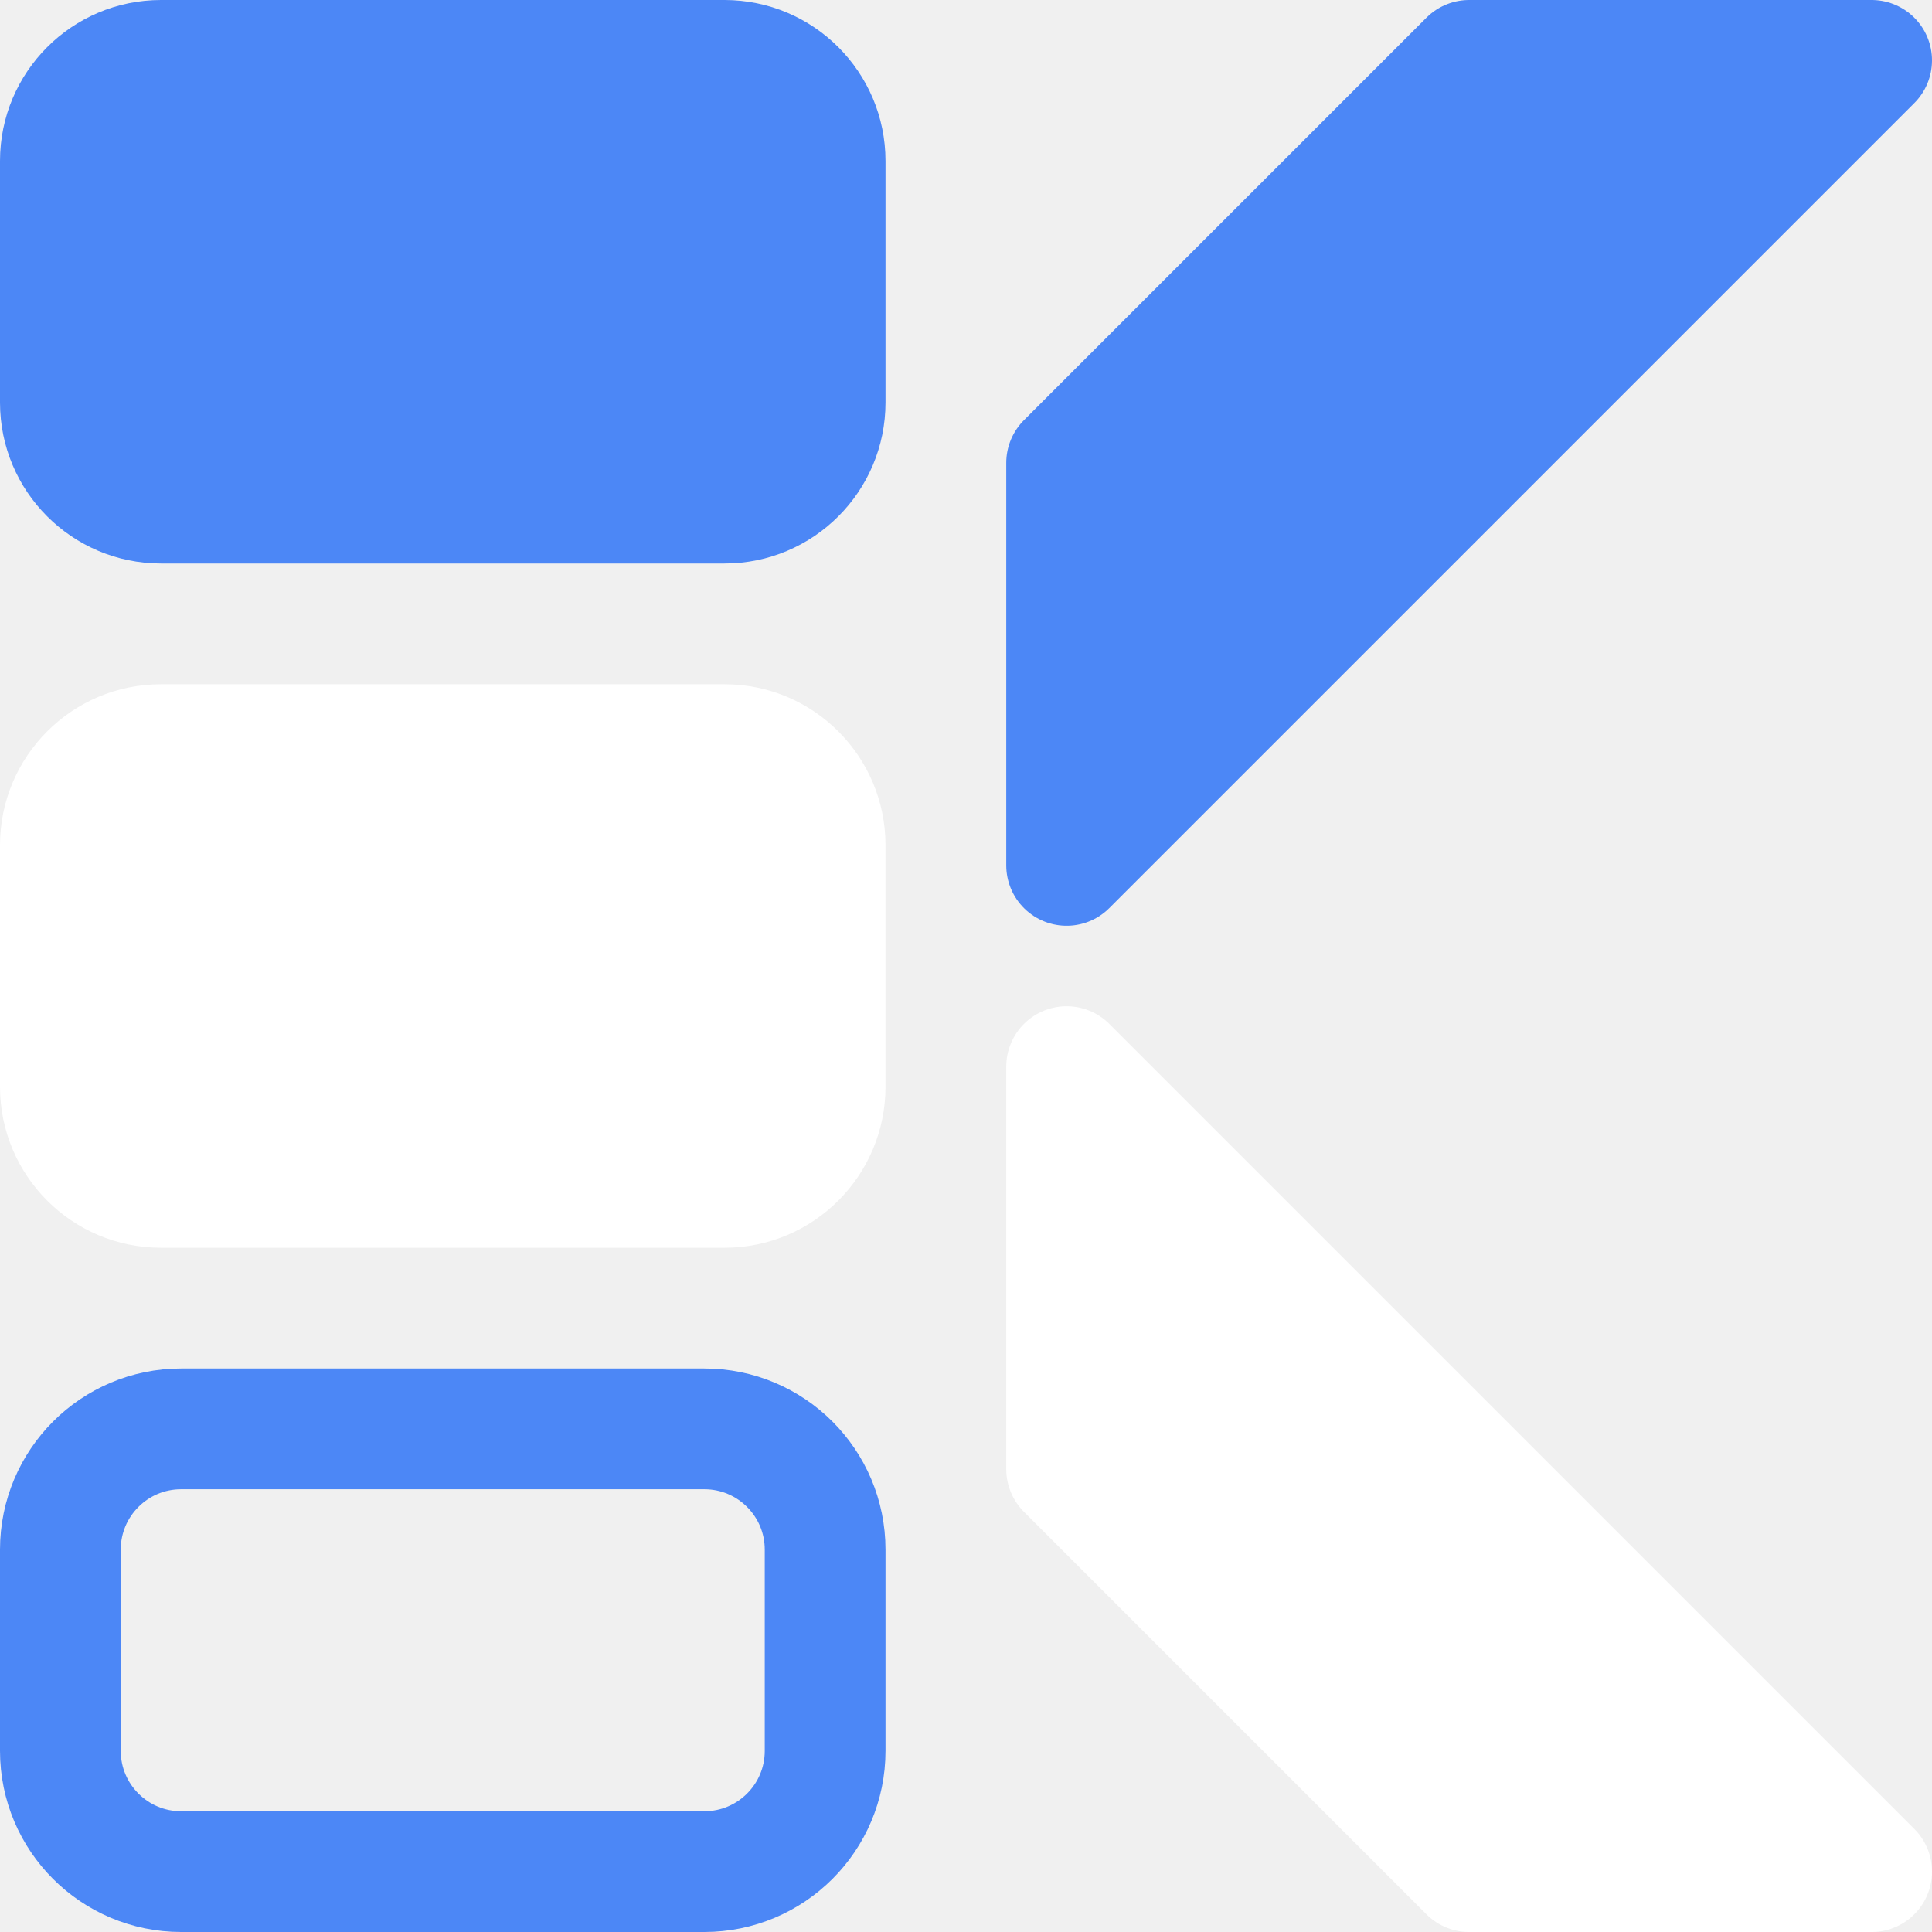
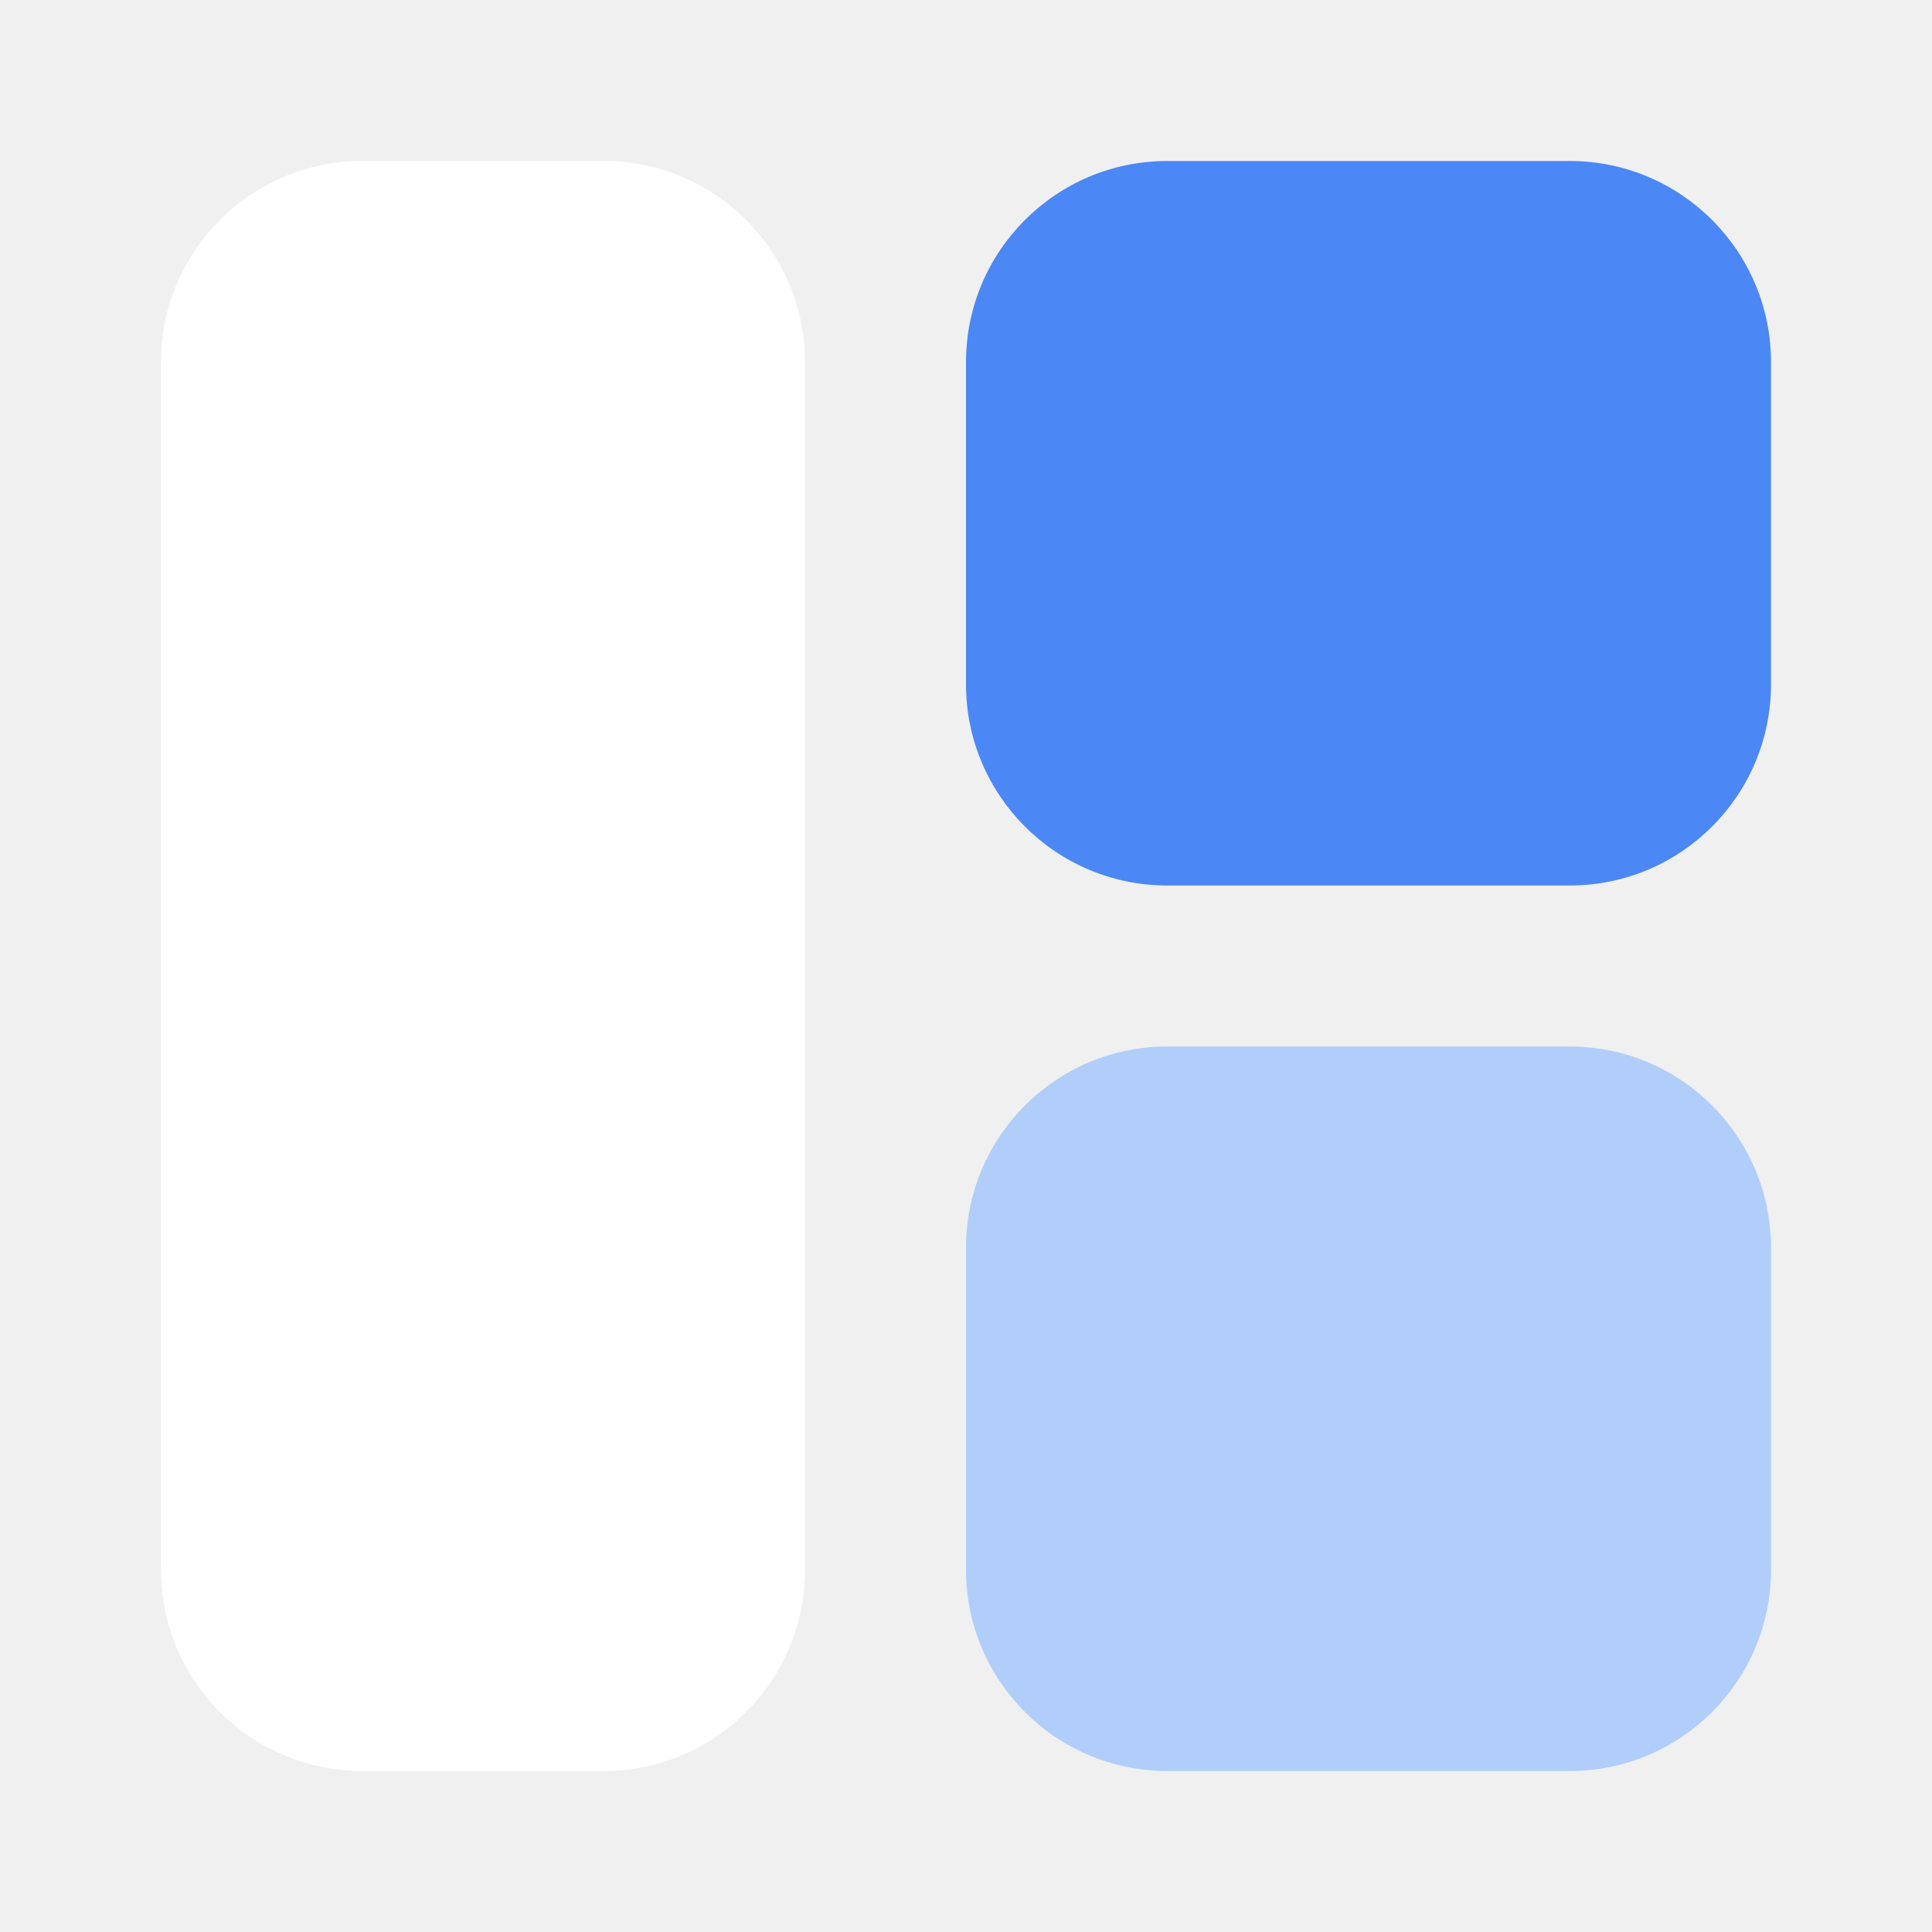
- <svg xmlns="http://www.w3.org/2000/svg" viewBox="8 8 48 48">
-   <rect x="8" y="8" width="22" height="14" rx="4" fill="#4c87f6" />
-   <rect x="8" y="25" width="22" height="14" rx="4" fill="#fff" />
-   <rect x="9.5" y="43.5" width="19" height="11" rx="3" fill="none" stroke="#4c87f6" stroke-width="3" />
-   <path d="M34.5 29.5v-10l10-10h10Z" fill="#4c87f6" stroke="#4c87f6" stroke-width="3" stroke-linejoin="round" />
-   <path d="M34.5 34.5v10l10 10h10Z" fill="#fff" stroke="#fff" stroke-width="3" stroke-linejoin="round" />
+ <svg xmlns="http://www.w3.org/2000/svg" viewBox="0 0 24 24">
+   <rect x="2" y="2" width="8" height="20" rx="2.5" fill="#fff" />
+   <rect x="12" y="2" width="10" height="9" rx="2.5" fill="#4c87f6" />
+   <rect x="12" y="13" width="10" height="9" rx="2.5" fill="#b1cefb" />
</svg>
